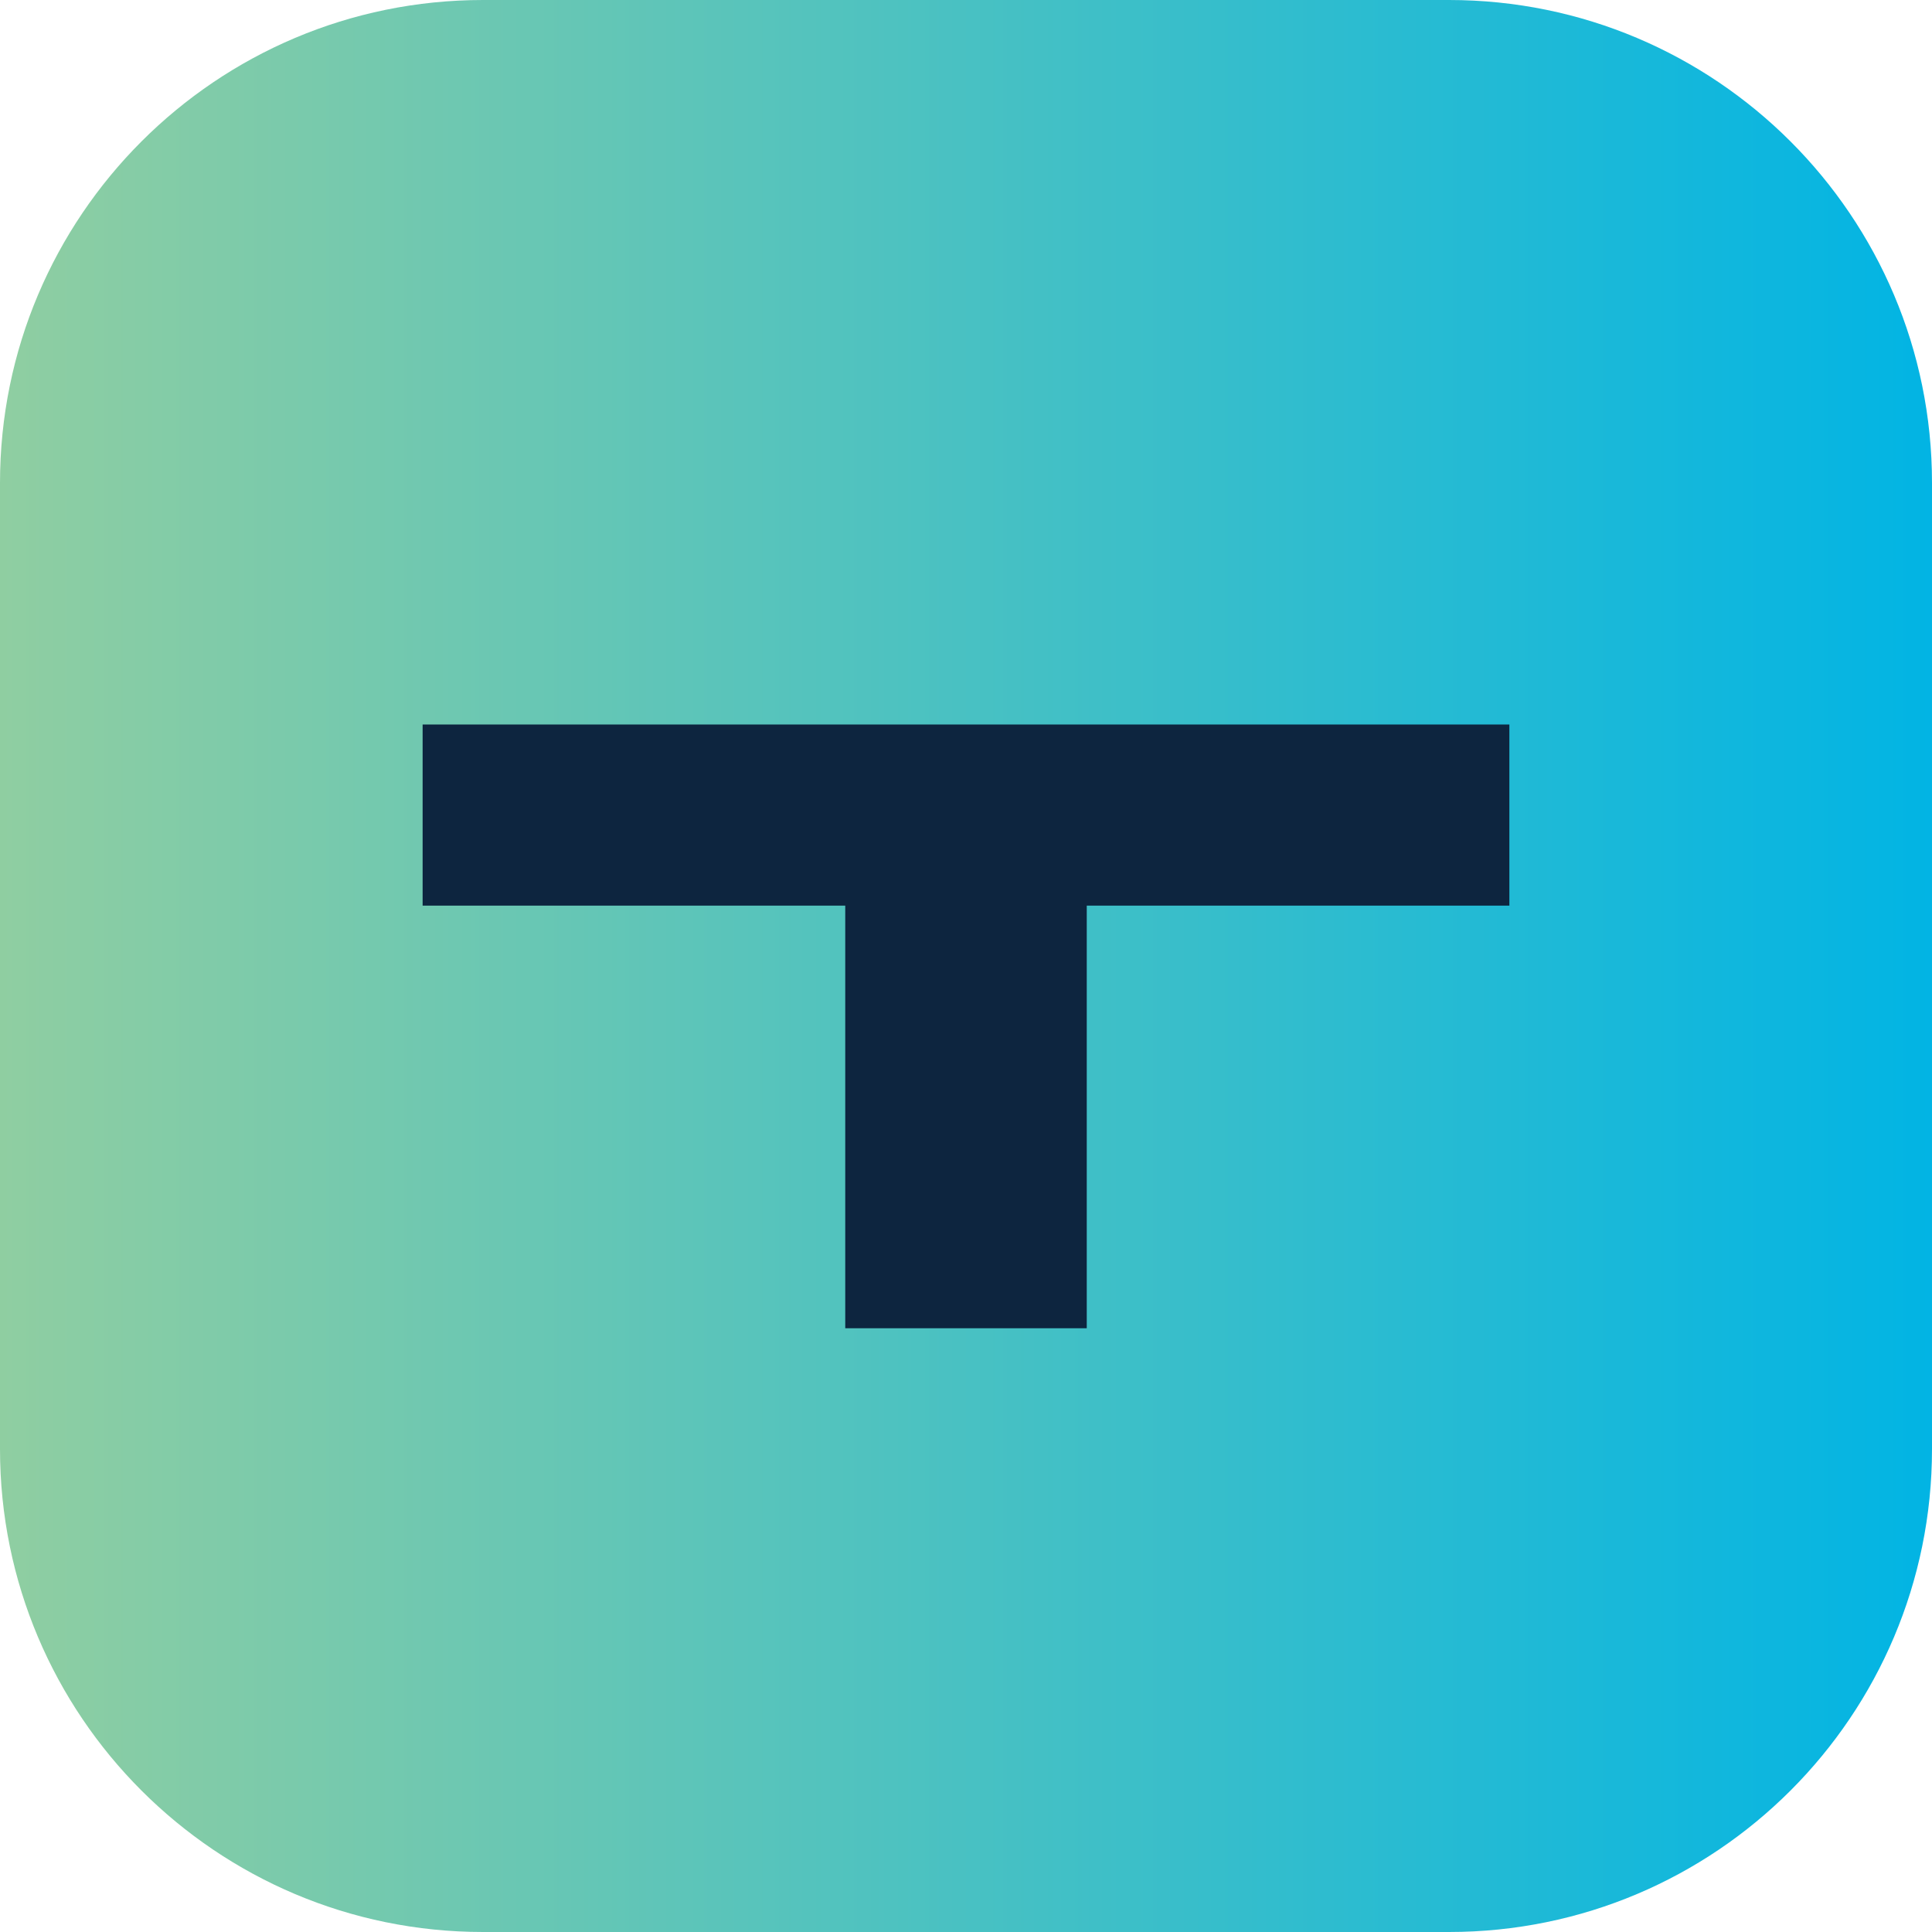
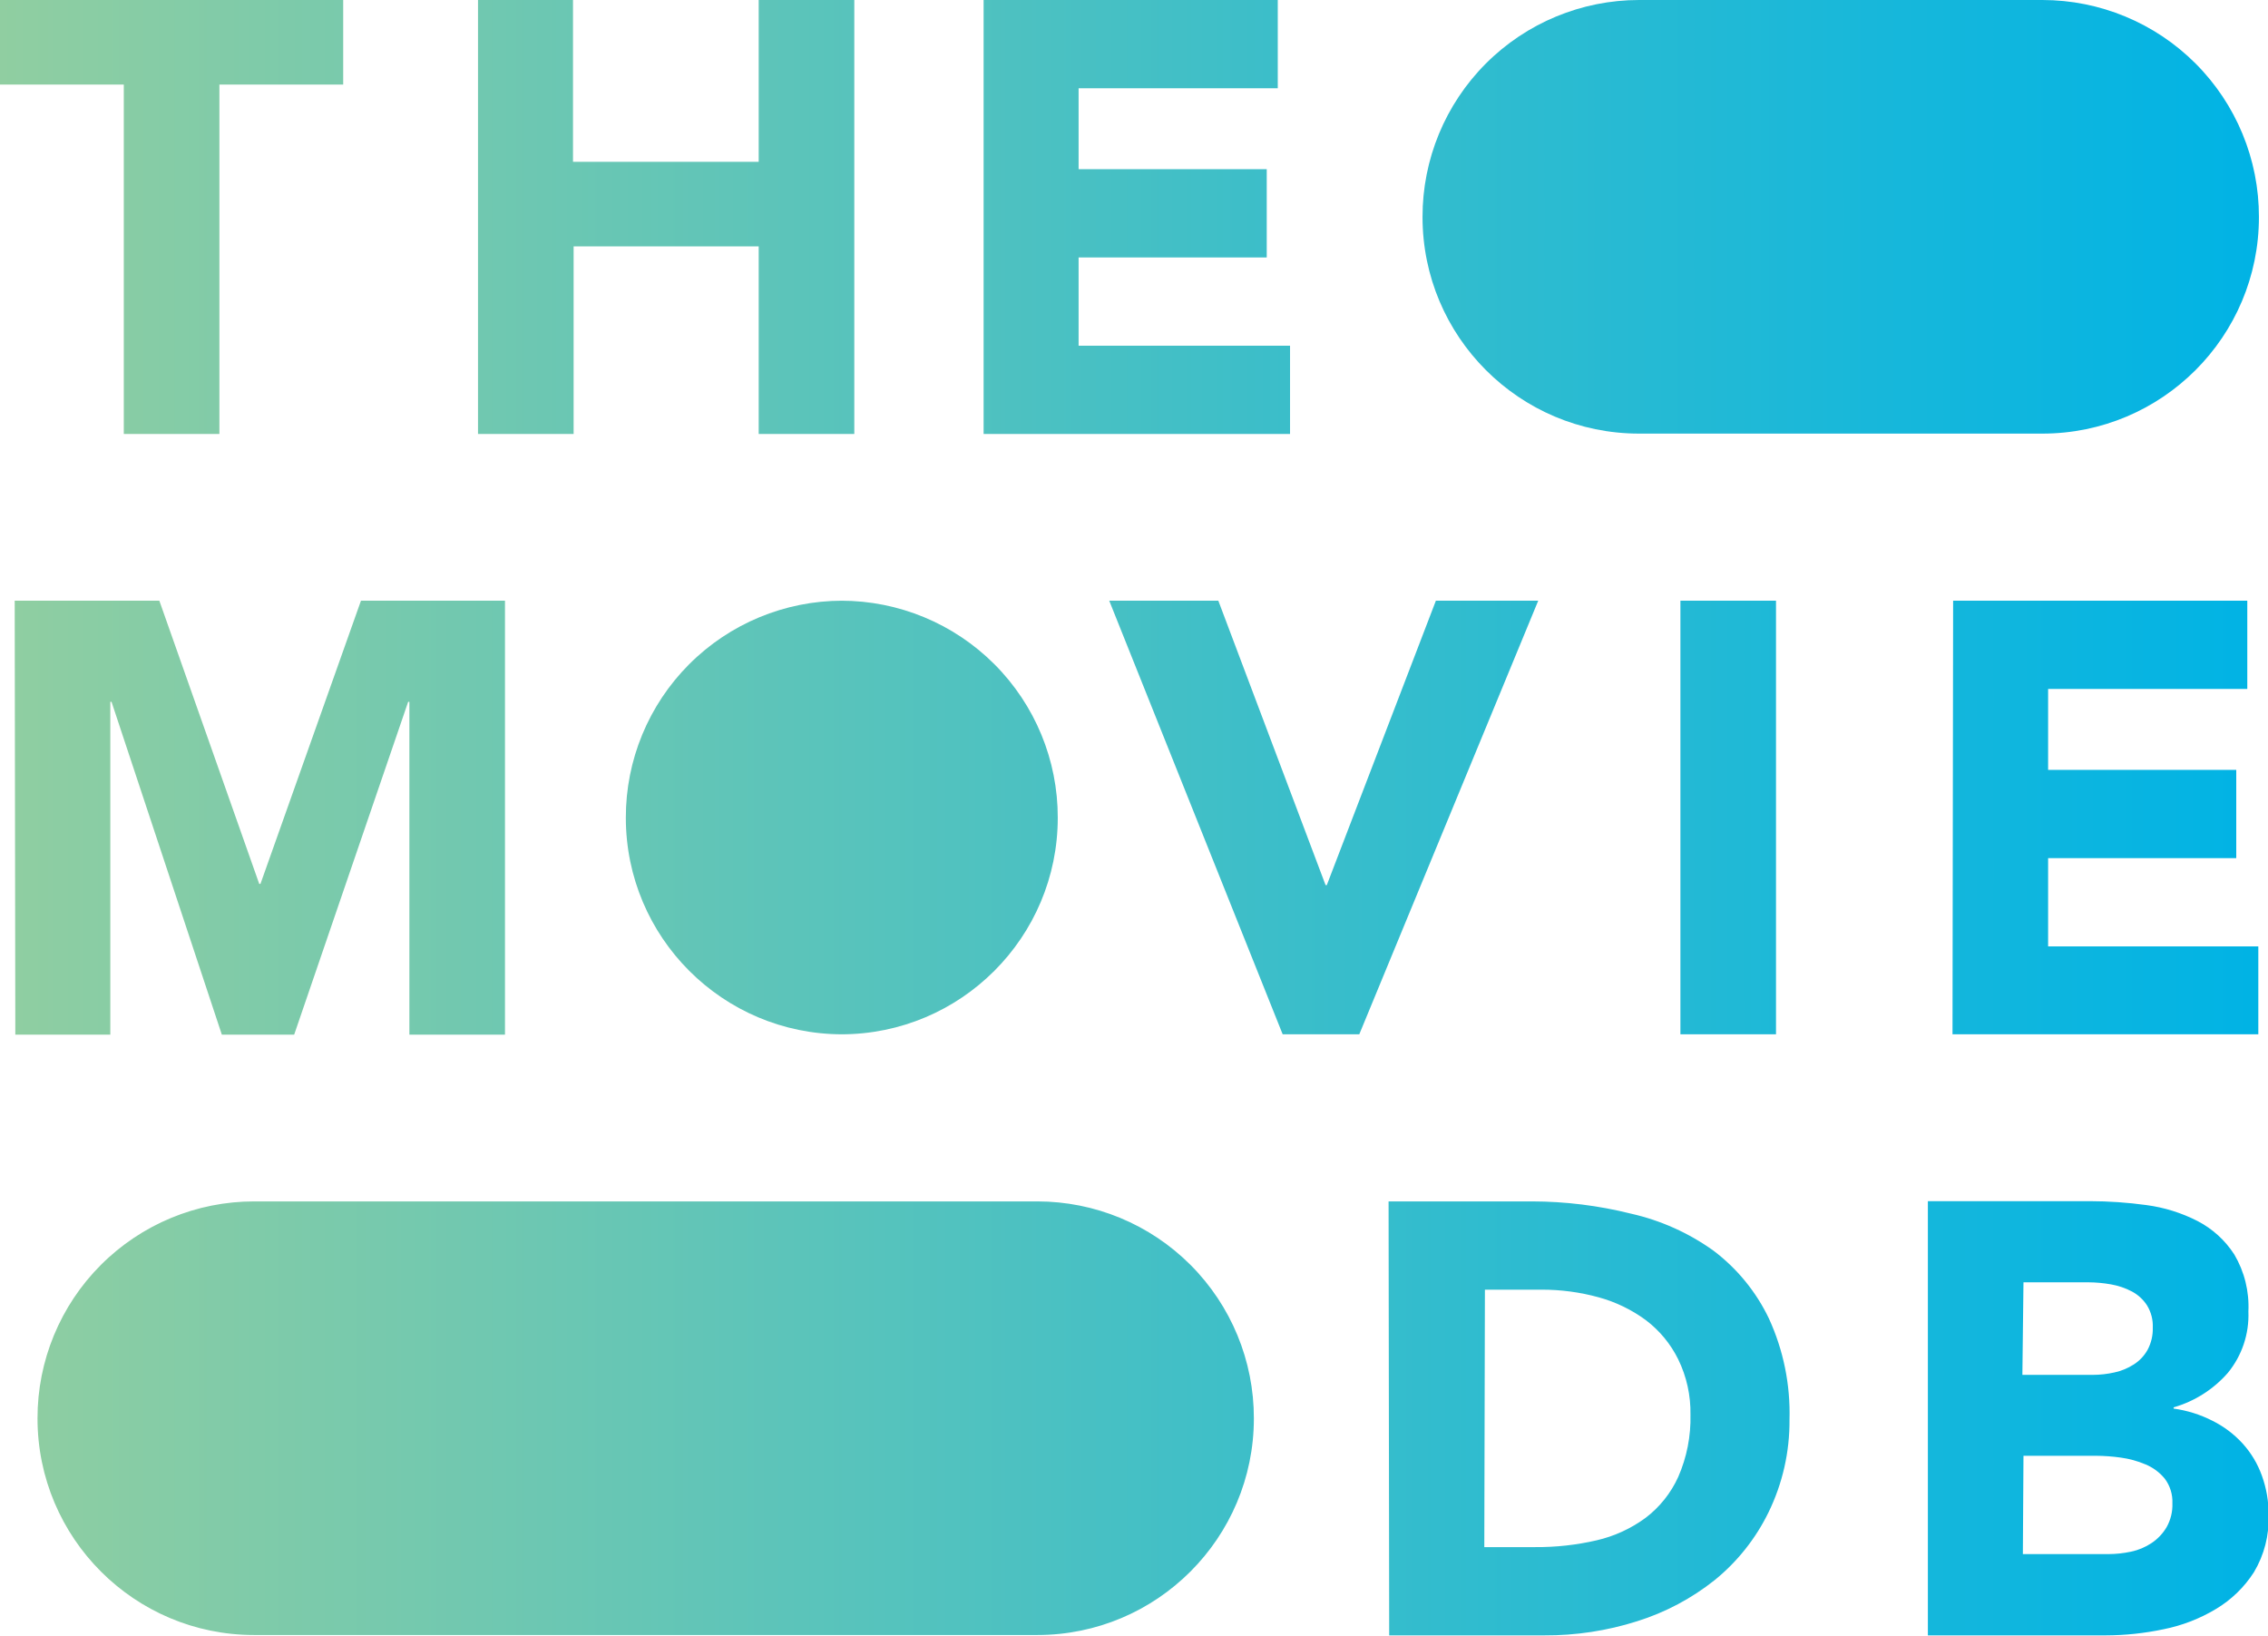
- <svg xmlns="http://www.w3.org/2000/svg" viewBox="0 0 64 64" role="img" aria-label="TMDB">
+ <svg xmlns="http://www.w3.org/2000/svg" viewBox="0 0 185.04 133.4">
  <defs>
-     <linearGradient id="g" x1="0" y1="0" x2="1" y2="0">
+     <style>.cls-1{fill:url(#linear-gradient);}</style>
+     <linearGradient id="linear-gradient" y1="66.7" x2="185.04" y2="66.7" gradientUnits="userSpaceOnUse">
      <stop offset="0" stop-color="#90cea1" />
-       <stop offset="1" stop-color="#01b4e4" />
+       <stop offset="0.56" stop-color="#3cbec9" />
+       <stop offset="1" stop-color="#00b3e5" />
    </linearGradient>
  </defs>
-   <rect width="64" height="64" rx="16" fill="url(#g)" />
-   <path d="M14 24h36v6H36v14h-8V30H14z" fill="#0d253f" />
+   <g id="Layer_2" data-name="Layer 2">
+     <g id="Layer_1-2" data-name="Layer 1">
+       <path class="cls-1" d="M51.06,66.7h0A17.67,17.67,0,0,1,68.73,49h-.1A17.67,17.67,0,0,1,86.3,66.7h0A17.67,17.67,0,0,1,68.63,84.37h.1A17.67,17.67,0,0,1,51.06,66.7Zm82.67-31.33h32.9A17.67,17.67,0,0,0,184.3,17.7h0A17.67,17.67,0,0,0,166.63,0h-32.9A17.67,17.67,0,0,0,116.06,17.7h0A17.67,17.67,0,0,0,133.73,35.37Zm-113,98h63.9A17.67,17.67,0,0,0,102.3,115.7h0A17.67,17.67,0,0,0,84.63,98H20.73A17.67,17.67,0,0,0,3.06,115.7h0A17.67,17.67,0,0,0,20.73,133.37Zm83.92-49h6.25L125.5,49h-8.35l-8.9,23.2h-.1L99.4,49H90.5Zm32.45,0h7.8V49h-7.8Zm22.2,0h24.95V77.2H167.1V70h15.35V62.8H167.1V56.2h16.25V49h-24ZM10.1,35.4h7.8V6.9H28V0H0V6.9H10.1ZM39,35.4h7.8V20.1H61.9V35.4h7.8V0H61.9V13.2H46.75V0H39Zm41.25,0h25V28.2H88V21h15.35V13.8H88V7.2h16.25V0h-24Zm-79,49H9V57.25h.1l9,27.15H24l9.3-27.15h.1V84.4h7.8V49H29.45l-8.2,23.1h-.1L13,49H1.2Zm112.09,49H126a24.59,24.59,0,0,0,7.56-1.15,19.52,19.52,0,0,0,6.35-3.37,16.37,16.37,0,0,0,4.37-5.5A16.91,16.91,0,0,0,146,115.8a18.5,18.5,0,0,0-1.68-8.25,15.1,15.1,0,0,0-4.52-5.53A18.55,18.55,0,0,0,133.07,99,33.54,33.54,0,0,0,125,98H113.29Zm7.81-28.2h4.6a17.43,17.43,0,0,1,4.67.62,11.68,11.68,0,0,1,3.88,1.88,9,9,0,0,1,2.62,3.18,9.87,9.87,0,0,1,1,4.52,11.92,11.92,0,0,1-1,5.08,8.69,8.69,0,0,1-2.67,3.34,10.87,10.87,0,0,1-4,1.83,21.57,21.57,0,0,1-5,.55H121.1Zm36.14,28.2h14.5a23.11,23.11,0,0,0,4.73-.5,13.38,13.38,0,0,0,4.27-1.65,9.42,9.42,0,0,0,3.1-3,8.52,8.52,0,0,0,1.2-4.68,9.16,9.16,0,0,0-.55-3.2,7.79,7.79,0,0,0-1.57-2.62,8.38,8.38,0,0,0-2.45-1.85,10,10,0,0,0-3.18-1v-.1a9.28,9.28,0,0,0,4.43-2.82,7.42,7.42,0,0,0,1.67-5,8.34,8.34,0,0,0-1.15-4.65,7.88,7.88,0,0,0-3-2.73,12.9,12.9,0,0,0-4.17-1.3,34.42,34.42,0,0,0-4.63-.32h-13.2Zm7.8-28.8h5.3a10.79,10.79,0,0,1,1.85.17,5.77,5.77,0,0,1,1.7.58,3.33,3.33,0,0,1,1.23,1.13,3.22,3.22,0,0,1,.47,1.82,3.63,3.63,0,0,1-.42,1.8,3.34,3.34,0,0,1-1.13,1.2,4.78,4.78,0,0,1-1.57.65,8.16,8.16,0,0,1-1.78.2H165Zm0,14.15h5.9a15.12,15.12,0,0,1,2.05.15,7.83,7.83,0,0,1,2,.55,4,4,0,0,1,1.58,1.17,3.13,3.13,0,0,1,.62,2,3.71,3.71,0,0,1-.47,1.95,4,4,0,0,1-1.23,1.3,4.78,4.78,0,0,1-1.67.7,8.91,8.91,0,0,1-1.83.2h-7Z" />
+     </g>
+   </g>
</svg>
